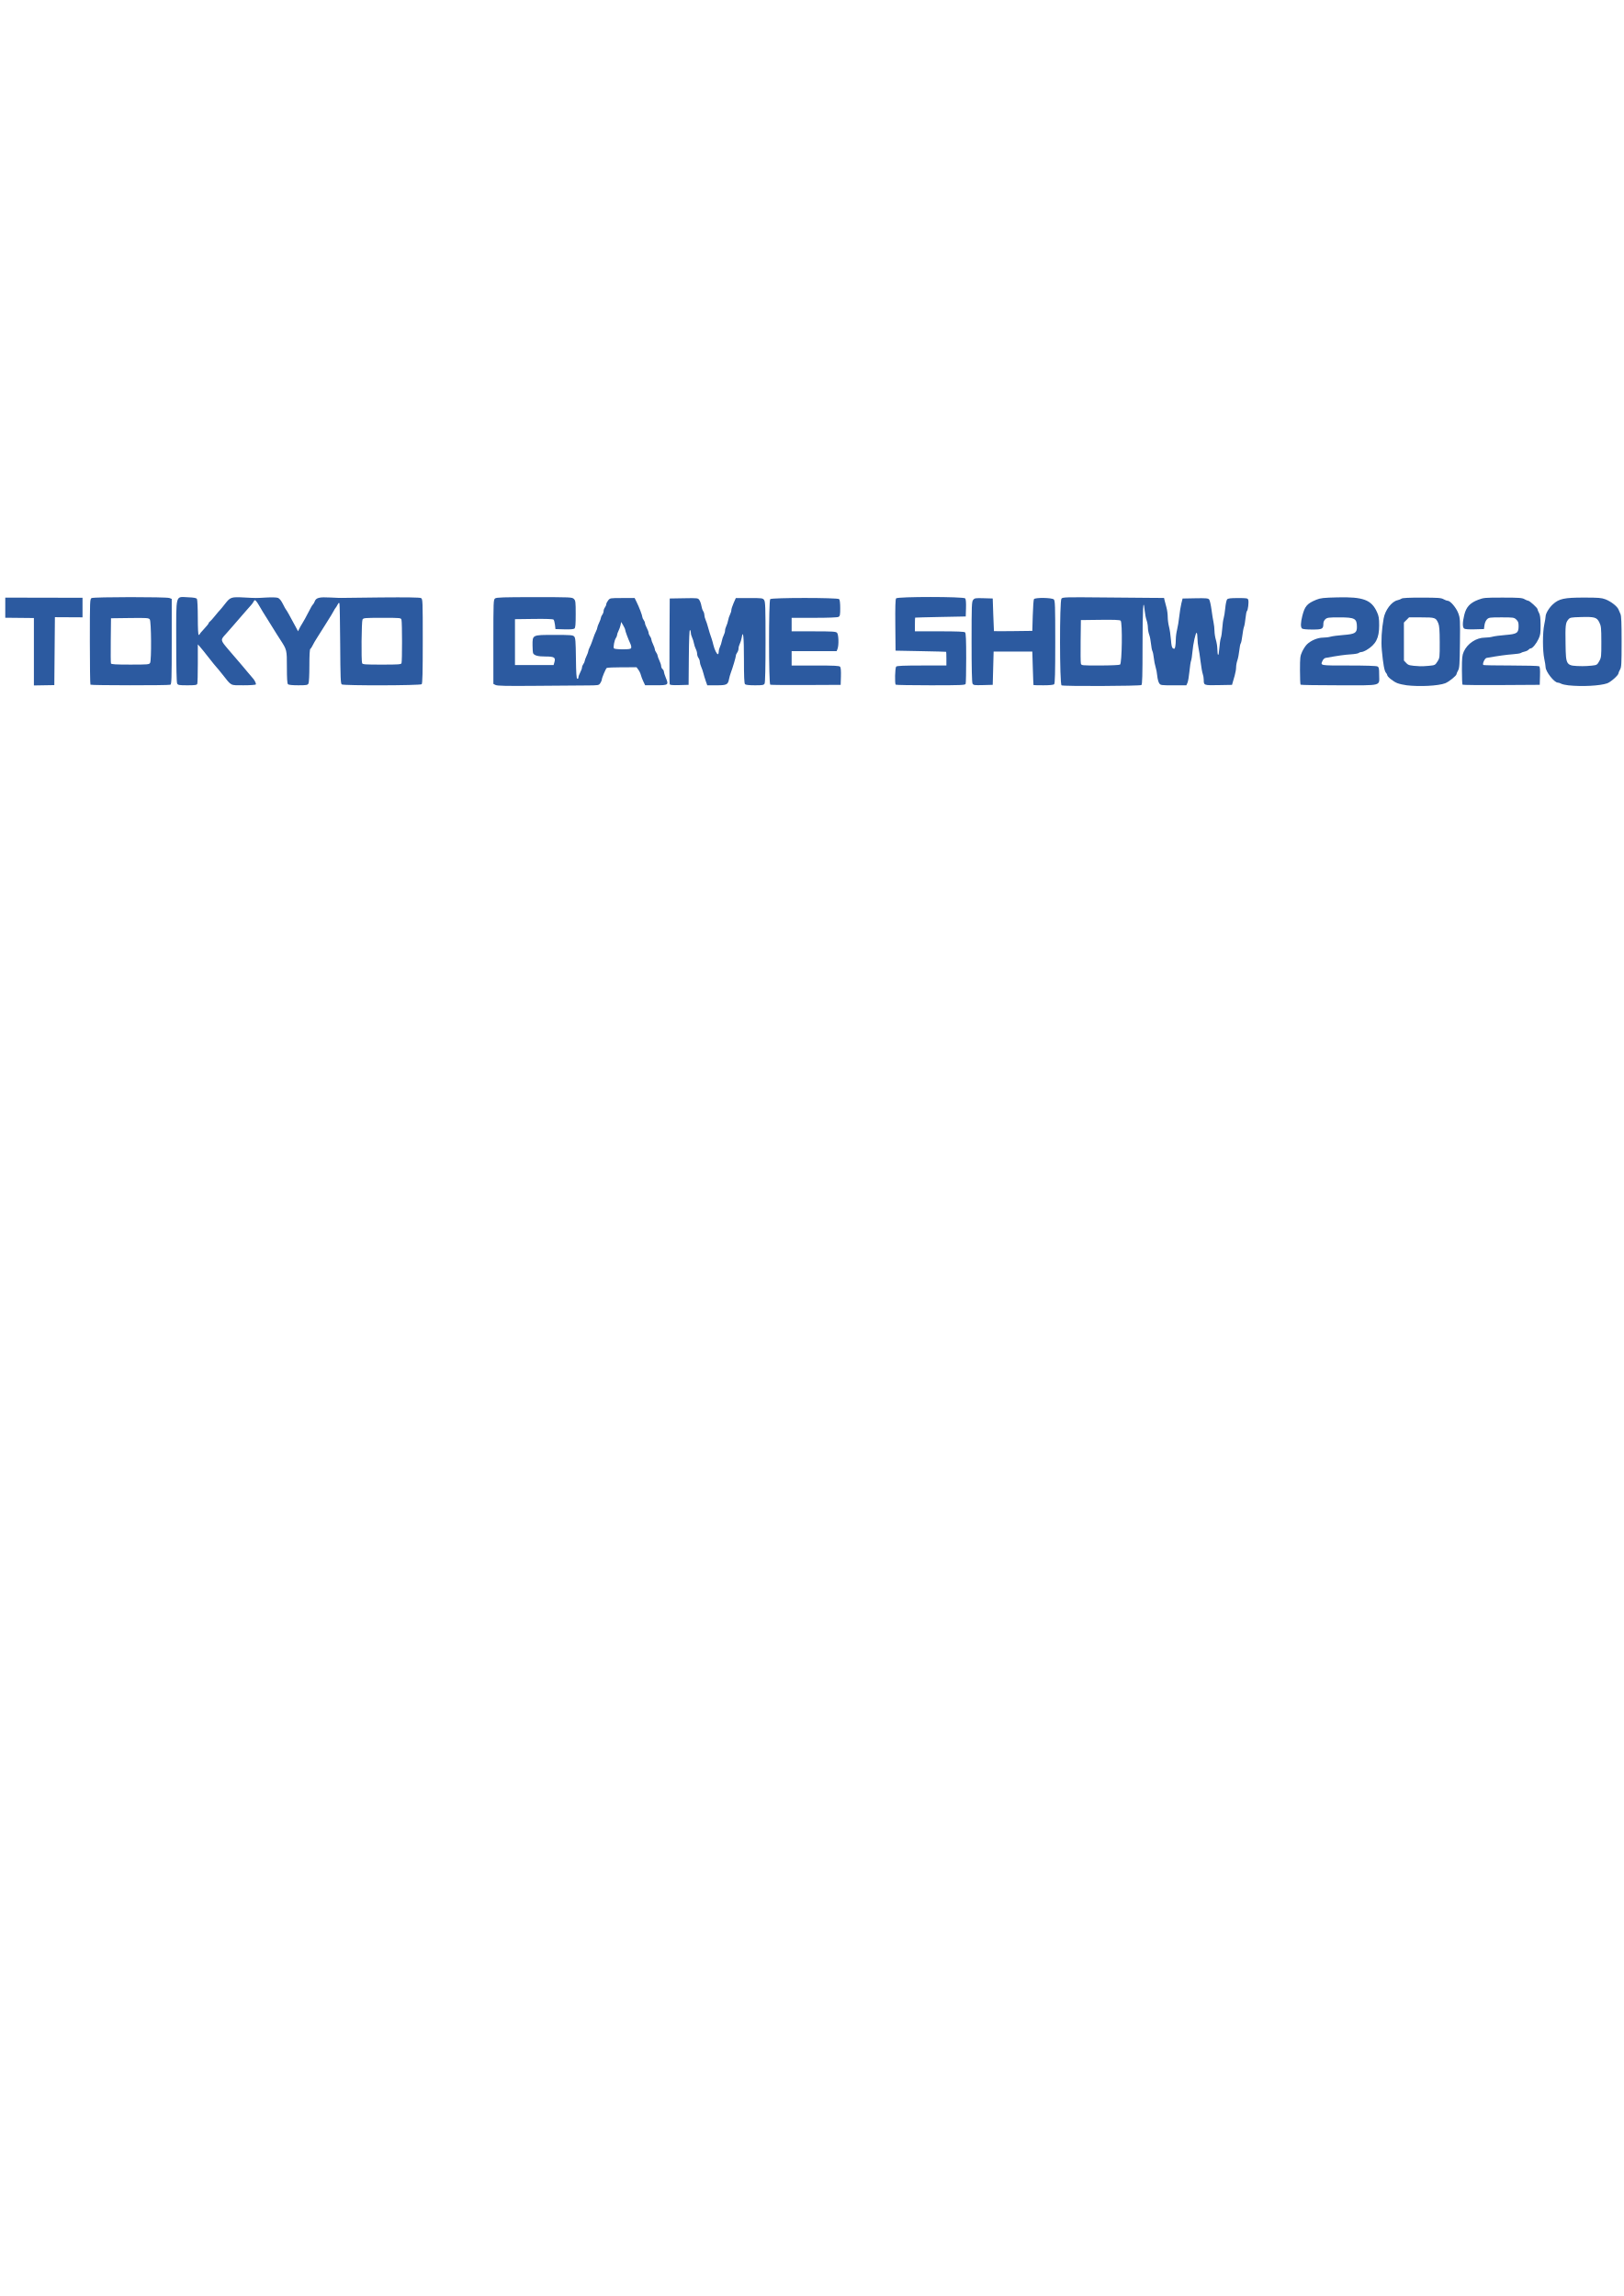
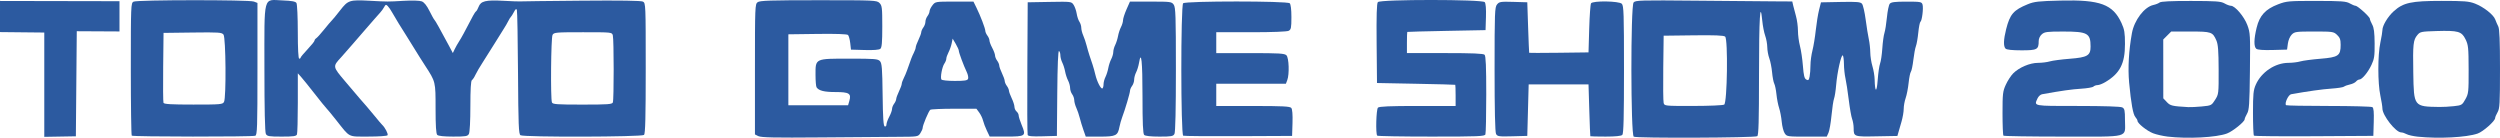
- <svg xmlns="http://www.w3.org/2000/svg" width="210mm" height="297mm" viewBox="0 0 210 297" version="1.1" id="svg5">
+ <svg xmlns="http://www.w3.org/2000/svg" width="209.05mm" height="11.516mm" viewBox="0 0 209.05 11.516" version="1.1" id="svg5">
  <defs id="defs2" />
-   <g id="layer1" style="display:inline">
+   <g id="layer1" style="display:inline" transform="translate(-0.6813864,-77.22499)">
    <path style="fill:#2c5aa0;stroke-width:0.116" d="m 22.913,88.422 c -0.078,-0.146 -0.121,-2.077 -0.121,-5.469 0,-6.263 -0.136,-5.756 1.528,-5.692 0.765,0.03 1.07,0.086 1.151,0.215 0.061,0.096 0.111,1.183 0.112,2.415 0.001,1.415 0.045,2.24 0.118,2.24 0.064,0 0.117,-0.039 0.119,-0.087 0.001,-0.048 0.263,-0.363 0.582,-0.7 0.319,-0.337 0.58,-0.662 0.58,-0.722 0,-0.06 0.066,-0.151 0.147,-0.202 0.081,-0.051 0.378,-0.381 0.661,-0.733 0.283,-0.352 0.571,-0.692 0.642,-0.756 0.07,-0.064 0.382,-0.443 0.692,-0.841 0.664,-0.852 0.783,-0.891 2.46,-0.802 1.59,0.085 1.481,0.084 2.845,0.006 0.72,-0.041 1.345,-0.023 1.523,0.046 0.198,0.077 0.416,0.348 0.639,0.796 0.186,0.374 0.37,0.705 0.41,0.737 0.069,0.055 0.51,0.842 1.223,2.179 l 0.324,0.609 0.151,-0.318 c 0.083,-0.175 0.253,-0.475 0.377,-0.667 0.197,-0.304 0.403,-0.683 1.16,-2.131 0.09,-0.172 0.204,-0.34 0.255,-0.373 0.05,-0.033 0.146,-0.204 0.213,-0.38 0.183,-0.48 0.591,-0.58 2.046,-0.501 0.704,0.038 1.332,0.062 1.396,0.052 0.064,-0.009 2.356,-0.037 5.094,-0.061 3.355,-0.029 5.053,-0.003 5.207,0.079 0.224,0.12 0.23,0.266 0.23,5.565 0,4.077 -0.035,5.477 -0.14,5.581 -0.174,0.174 -10.059,0.199 -10.333,0.026 -0.15,-0.095 -0.179,-0.826 -0.206,-5.206 -0.017,-2.802 -0.06,-5.174 -0.096,-5.27 -0.048,-0.128 -0.114,-0.082 -0.248,0.175 -0.1,0.192 -0.215,0.375 -0.255,0.407 -0.04,0.032 -0.138,0.189 -0.217,0.349 -0.079,0.16 -0.235,0.43 -0.347,0.601 -0.111,0.17 -0.454,0.72 -0.762,1.222 -0.308,0.502 -0.764,1.226 -1.015,1.61 -0.251,0.384 -0.53,0.862 -0.622,1.062 -0.091,0.2 -0.224,0.4 -0.294,0.443 -0.086,0.053 -0.128,0.774 -0.128,2.175 0,1.222 -0.05,2.189 -0.121,2.32 -0.107,0.2 -0.253,0.225 -1.315,0.225 -0.774,0 -1.244,-0.049 -1.334,-0.14 -0.098,-0.098 -0.14,-0.754 -0.14,-2.205 0,-2.264 0.009,-2.224 -0.877,-3.59 -0.187,-0.288 -0.393,-0.611 -0.459,-0.717 C 35.132,80.956 34.808,80.435 34.661,80.211 34.323,79.695 33.67,78.626 33.473,78.266 33.364,78.066 33.199,77.826 33.107,77.733 c -0.146,-0.147 -0.186,-0.135 -0.305,0.087 -0.075,0.14 -0.224,0.347 -0.331,0.459 -0.107,0.112 -0.302,0.331 -0.432,0.486 -0.131,0.155 -0.471,0.546 -0.756,0.868 -0.285,0.323 -0.781,0.894 -1.101,1.271 -0.32,0.376 -0.755,0.872 -0.966,1.101 -0.726,0.787 -0.727,0.775 0.312,2.004 1.085,1.283 1.577,1.857 1.822,2.125 0.13,0.143 0.445,0.519 0.698,0.834 0.254,0.315 0.517,0.626 0.586,0.69 0.245,0.229 0.524,0.765 0.455,0.876 -0.04,0.064 -0.734,0.112 -1.605,0.111 -1.753,-0.003 -1.497,0.129 -2.705,-1.394 -0.38,-0.48 -0.748,-0.925 -0.817,-0.989 -0.069,-0.064 -0.513,-0.614 -0.988,-1.222 -0.475,-0.608 -0.982,-1.236 -1.126,-1.395 l -0.263,-0.29 v 2.462 c 0,1.354 -0.032,2.545 -0.071,2.646 -0.058,0.151 -0.284,0.184 -1.276,0.184 -1.073,0 -1.219,-0.025 -1.326,-0.225 z m 29.016,-2.635 c 0.092,-0.239 0.089,-5.262 -0.003,-5.605 -0.07,-0.261 -0.079,-0.262 -2.496,-0.262 -2.279,0 -2.433,0.014 -2.546,0.225 -0.129,0.241 -0.174,5.319 -0.05,5.642 0.061,0.16 0.396,0.184 2.548,0.184 2.151,0 2.486,-0.024 2.548,-0.184 z" id="path968" />
    <path style="fill:#2c5aa0;stroke-width:0.116" d="m 11.699,88.569 c -0.043,-0.043 -0.078,-2.554 -0.078,-5.581 0,-5.322 0.008,-5.508 0.225,-5.624 0.296,-0.158 9.65,-0.165 10.066,-0.008 l 0.298,0.114 v 5.518 c 0,4.924 -0.02,5.525 -0.184,5.588 -0.252,0.097 -10.231,0.09 -10.327,-0.008 z m 7.715,-2.824 c 0.191,-0.357 0.153,-5.366 -0.043,-5.625 -0.142,-0.187 -0.376,-0.203 -2.585,-0.175 l -2.429,0.031 -0.031,2.849 c -0.017,1.567 -0.006,2.915 0.025,2.996 0.043,0.113 0.633,0.148 2.5,0.148 2.296,0 2.45,-0.014 2.564,-0.225 z" id="path1007" />
    <path style="fill:#2c5aa0;stroke-width:0.116" d="m 64.101,88.614 -0.291,-0.149 v -5.446 c 0,-5.257 0.008,-5.452 0.226,-5.611 0.187,-0.136 1.074,-0.165 5.091,-0.165 4.71,0 4.872,0.008 5.098,0.233 0.212,0.212 0.233,0.388 0.233,1.964 0,1.341 -0.037,1.762 -0.163,1.866 -0.106,0.088 -0.564,0.123 -1.309,0.102 l -1.146,-0.033 -0.063,-0.552 C 71.741,80.518 71.659,80.216 71.593,80.15 71.517,80.074 70.59,80.042 69.039,80.062 l -2.435,0.032 v 2.967 2.967 h 2.497 2.497 l 0.108,-0.376 c 0.175,-0.609 -0.018,-0.73 -1.168,-0.73 -0.936,0 -1.388,-0.113 -1.576,-0.396 -0.047,-0.07 -0.086,-0.534 -0.087,-1.03 -0.003,-1.396 -0.063,-1.367 2.831,-1.367 2.135,0 2.386,0.021 2.558,0.21 0.162,0.179 0.195,0.596 0.222,2.812 0.024,1.955 0.068,2.614 0.177,2.65 0.081,0.027 0.145,-0.046 0.145,-0.167 0,-0.118 0.105,-0.41 0.233,-0.649 0.128,-0.239 0.233,-0.529 0.233,-0.645 0,-0.116 0.077,-0.313 0.171,-0.437 0.094,-0.124 0.174,-0.304 0.178,-0.4 0.004,-0.096 0.109,-0.384 0.232,-0.64 0.124,-0.256 0.227,-0.536 0.229,-0.622 0.002,-0.086 0.075,-0.296 0.162,-0.465 0.087,-0.17 0.213,-0.466 0.28,-0.658 0.343,-0.986 0.421,-1.188 0.567,-1.473 0.087,-0.17 0.16,-0.379 0.162,-0.465 0.002,-0.086 0.105,-0.366 0.229,-0.622 0.124,-0.256 0.228,-0.544 0.232,-0.64 0.004,-0.096 0.085,-0.276 0.178,-0.4 0.094,-0.124 0.171,-0.337 0.171,-0.472 0,-0.136 0.077,-0.348 0.171,-0.472 0.094,-0.124 0.173,-0.31 0.175,-0.414 0.002,-0.103 0.112,-0.326 0.245,-0.495 0.24,-0.305 0.252,-0.307 1.833,-0.307 h 1.592 l 0.244,0.495 c 0.336,0.679 0.743,1.743 0.748,1.951 0.002,0.095 0.081,0.274 0.175,0.398 0.094,0.124 0.171,0.308 0.171,0.409 0,0.101 0.105,0.379 0.233,0.617 0.128,0.239 0.234,0.526 0.236,0.638 0.002,0.112 0.081,0.306 0.175,0.43 0.094,0.124 0.173,0.308 0.175,0.407 0.002,0.1 0.105,0.391 0.229,0.647 0.124,0.256 0.227,0.547 0.229,0.647 0.002,0.1 0.081,0.283 0.175,0.407 0.094,0.124 0.174,0.304 0.178,0.4 0.004,0.096 0.109,0.384 0.232,0.64 0.124,0.256 0.227,0.577 0.229,0.713 0.002,0.136 0.083,0.313 0.178,0.392 0.096,0.08 0.175,0.229 0.175,0.332 0,0.103 0.112,0.458 0.249,0.789 0.388,0.937 0.341,0.973 -1.283,0.973 H 83.439 l -0.236,-0.495 c -0.13,-0.272 -0.274,-0.652 -0.32,-0.844 -0.046,-0.192 -0.19,-0.493 -0.32,-0.669 l -0.235,-0.32 -1.869,0.002 c -1.028,8.06e-4 -1.922,0.04 -1.986,0.087 -0.135,0.098 -0.639,1.296 -0.639,1.517 0,0.081 -0.087,0.28 -0.193,0.442 -0.191,0.292 -0.21,0.295 -1.833,0.303 -0.902,0.005 -3.839,0.027 -6.527,0.05 -3.802,0.033 -4.952,0.009 -5.178,-0.107 z m 17.531,-4.803 c 0.038,-0.1 -0.01,-0.348 -0.108,-0.553 -0.265,-0.556 -0.667,-1.637 -0.667,-1.793 0,-0.075 -0.116,-0.333 -0.258,-0.574 L 80.342,80.455 80.259,80.857 c -0.046,0.221 -0.165,0.559 -0.265,0.75 -0.1,0.191 -0.182,0.428 -0.182,0.526 -3.49e-4,0.098 -0.073,0.281 -0.161,0.407 -0.19,0.272 -0.356,1.159 -0.25,1.331 0.043,0.069 0.523,0.121 1.119,0.121 0.837,0 1.058,-0.036 1.113,-0.181 z" id="path1157" />
    <path style="fill:#2c5aa0;stroke-width:0.116" d="m 99.622,88.57 c -0.207,-0.085 -0.212,-10.865 -0.006,-11.071 0.2,-0.2 8.713,-0.2 8.913,0 0.087,0.087 0.14,0.521 0.14,1.16 0,0.889 -0.029,1.035 -0.225,1.14 -0.138,0.074 -1.354,0.121 -3.142,0.121 h -2.917 v 0.873 0.873 h 2.843 c 2.429,0 2.869,0.027 3.025,0.183 0.211,0.211 0.257,1.585 0.069,2.079 l -0.113,0.298 h -2.912 -2.912 v 0.931 0.931 h 3.069 c 2.488,0 3.095,0.031 3.205,0.163 0.087,0.105 0.123,0.549 0.102,1.251 l -0.034,1.088 -4.48,0.021 c -2.464,0.011 -4.545,-0.006 -4.625,-0.039 z" id="path1196" />
    <path style="fill:#2c5aa0;stroke-width:0.116" d="m 86.615,88.505 c -0.032,-0.082 -0.044,-2.611 -0.027,-5.619 l 0.03,-5.469 1.828,-0.032 c 1.821,-0.032 1.829,-0.031 2.013,0.25 0.101,0.155 0.216,0.483 0.255,0.73 0.039,0.247 0.141,0.552 0.227,0.678 0.086,0.126 0.157,0.354 0.157,0.506 0,0.152 0.073,0.442 0.163,0.643 0.09,0.202 0.216,0.576 0.28,0.832 0.065,0.256 0.175,0.636 0.245,0.844 0.07,0.208 0.184,0.548 0.254,0.756 0.07,0.208 0.176,0.588 0.235,0.844 0.136,0.583 0.467,1.226 0.591,1.15 0.052,-0.032 0.094,-0.188 0.094,-0.348 0,-0.159 0.072,-0.431 0.159,-0.604 0.087,-0.173 0.194,-0.508 0.237,-0.746 0.043,-0.237 0.154,-0.578 0.248,-0.756 0.093,-0.179 0.17,-0.445 0.17,-0.593 3.95e-4,-0.147 0.072,-0.409 0.16,-0.582 0.087,-0.173 0.194,-0.508 0.237,-0.746 0.043,-0.237 0.154,-0.578 0.248,-0.756 0.093,-0.179 0.17,-0.436 0.17,-0.572 3.93e-4,-0.136 0.131,-0.542 0.29,-0.902 l 0.289,-0.654 h 1.74 c 1.666,0 1.748,0.011 1.921,0.259 0.157,0.225 0.181,0.937 0.181,5.419 0,3.334 -0.043,5.24 -0.12,5.385 -0.106,0.199 -0.252,0.225 -1.257,0.225 -0.729,0 -1.186,-0.05 -1.276,-0.14 -0.102,-0.102 -0.14,-0.986 -0.14,-3.251 0,-2.92 -0.103,-3.891 -0.292,-2.767 -0.044,0.261 -0.153,0.615 -0.242,0.786 -0.089,0.171 -0.162,0.444 -0.163,0.608 -3.95e-4,0.164 -0.078,0.399 -0.172,0.524 -0.094,0.124 -0.172,0.304 -0.173,0.4 -0.002,0.191 -0.408,1.564 -0.653,2.211 -0.085,0.224 -0.189,0.591 -0.232,0.815 -0.14,0.738 -0.293,0.815 -1.627,0.815 h -1.19 l -0.195,-0.553 c -0.107,-0.304 -0.246,-0.762 -0.309,-1.018 -0.063,-0.256 -0.191,-0.63 -0.284,-0.832 -0.094,-0.202 -0.172,-0.49 -0.174,-0.64 -0.002,-0.15 -0.081,-0.375 -0.175,-0.499 -0.094,-0.124 -0.171,-0.36 -0.172,-0.524 -3.94e-4,-0.164 -0.077,-0.444 -0.17,-0.623 -0.093,-0.179 -0.205,-0.519 -0.248,-0.756 -0.043,-0.237 -0.15,-0.573 -0.237,-0.746 -0.087,-0.173 -0.159,-0.445 -0.159,-0.604 0,-0.159 -0.052,-0.322 -0.115,-0.361 -0.074,-0.046 -0.126,1.196 -0.145,3.513 l -0.031,3.584 -1.195,0.033 c -0.891,0.025 -1.209,-0.005 -1.252,-0.116 z" id="path1235" />
    <path style="fill:#2c5aa0;stroke-width:0.116" d="m 115.845,88.569 c -0.141,-0.141 -0.087,-2.194 0.062,-2.343 0.102,-0.102 1.001,-0.14 3.316,-0.14 h 3.177 v -0.873 c 0,-0.48 -0.013,-0.884 -0.029,-0.897 -0.016,-0.014 -1.495,-0.053 -3.287,-0.087 l -3.258,-0.063 -0.031,-3.302 c -0.022,-2.339 0.008,-3.349 0.102,-3.462 0.198,-0.239 8.74,-0.236 8.938,0.003 0.087,0.105 0.123,0.549 0.102,1.251 l -0.034,1.088 -3.258,0.063 c -1.792,0.035 -3.271,0.074 -3.287,0.087 -0.016,0.014 -0.029,0.417 -0.029,0.897 v 0.873 h 3.177 c 2.316,0 3.215,0.038 3.316,0.14 0.102,0.102 0.14,0.999 0.14,3.307 0,1.742 -0.032,3.25 -0.071,3.351 -0.063,0.163 -0.57,0.184 -4.519,0.184 -2.446,0 -4.483,-0.035 -4.526,-0.078 z" id="path1274" />
    <path style="fill:#2c5aa0;stroke-width:0.116" d="m 125.781,88.425 c -0.081,-0.15 -0.123,-2.002 -0.123,-5.402 0,-4.754 0.017,-5.193 0.204,-5.424 0.188,-0.231 0.295,-0.248 1.367,-0.217 l 1.164,0.034 0.07,2.095 c 0.039,1.152 0.078,2.109 0.087,2.126 0.009,0.017 1.13,0.017 2.49,0 l 2.473,-0.031 0.058,-1.978 c 0.032,-1.088 0.101,-2.044 0.152,-2.124 0.149,-0.231 2.338,-0.199 2.574,0.037 0.161,0.161 0.183,0.822 0.183,5.504 0,3.984 -0.035,5.356 -0.14,5.461 -0.091,0.091 -0.574,0.14 -1.396,0.14 -0.691,0 -1.267,-0.014 -1.279,-0.029 -0.012,-0.016 -0.052,-0.998 -0.087,-2.182 l -0.065,-2.153 h -2.502 -2.502 l -0.058,2.153 -0.058,2.153 -1.245,0.033 c -1.137,0.03 -1.255,0.014 -1.367,-0.196 z" id="path1313" />
    <path style="fill:#2c5aa0;stroke-width:0.116" d="m 137.294,88.652 c -0.254,-0.165 -0.264,-10.916 -0.011,-11.222 0.151,-0.182 0.569,-0.194 5.295,-0.148 2.822,0.027 5.77,0.053 6.552,0.057 l 1.421,0.008 0.074,0.327 c 0.041,0.18 0.147,0.585 0.237,0.901 0.089,0.316 0.163,0.865 0.164,1.222 8.1e-4,0.356 0.076,0.927 0.167,1.269 0.091,0.341 0.202,1.089 0.247,1.662 0.064,0.818 0.125,1.065 0.285,1.151 0.169,0.09 0.216,0.048 0.276,-0.251 0.04,-0.198 0.072,-0.625 0.072,-0.949 0,-0.324 0.075,-0.88 0.166,-1.236 0.091,-0.356 0.216,-1.119 0.278,-1.695 0.062,-0.576 0.184,-1.335 0.273,-1.687 l 0.161,-0.64 1.639,-0.032 c 1.386,-0.027 1.663,-0.003 1.793,0.154 0.085,0.102 0.222,0.693 0.304,1.312 0.082,0.619 0.201,1.362 0.265,1.65 0.064,0.288 0.118,0.785 0.122,1.105 0.003,0.32 0.084,0.839 0.18,1.153 0.095,0.314 0.179,0.812 0.185,1.105 0.024,1.11 0.176,1.141 0.255,0.053 0.043,-0.585 0.133,-1.21 0.201,-1.389 0.068,-0.179 0.152,-0.748 0.186,-1.264 0.034,-0.516 0.114,-1.096 0.178,-1.288 0.063,-0.192 0.156,-0.78 0.207,-1.306 0.05,-0.526 0.157,-1.037 0.238,-1.135 0.115,-0.139 0.42,-0.177 1.405,-0.177 1.168,0 1.263,0.017 1.334,0.24 0.09,0.284 -0.041,1.364 -0.176,1.447 -0.051,0.032 -0.132,0.438 -0.178,0.902 -0.046,0.464 -0.136,0.975 -0.199,1.135 -0.063,0.16 -0.159,0.676 -0.214,1.147 -0.055,0.471 -0.148,0.916 -0.206,0.989 -0.059,0.073 -0.144,0.494 -0.19,0.936 -0.046,0.441 -0.157,1.011 -0.247,1.266 -0.09,0.255 -0.163,0.66 -0.163,0.901 0,0.241 -0.082,0.718 -0.182,1.062 -0.1,0.343 -0.219,0.755 -0.264,0.915 l -0.082,0.291 -1.734,0.032 c -1.915,0.036 -1.921,0.034 -1.924,-0.694 -9.2e-4,-0.236 -0.058,-0.576 -0.128,-0.756 -0.069,-0.18 -0.196,-0.904 -0.282,-1.608 -0.086,-0.704 -0.211,-1.516 -0.277,-1.804 -0.066,-0.288 -0.122,-0.822 -0.125,-1.186 -0.003,-0.364 -0.048,-0.689 -0.1,-0.721 -0.13,-0.08 -0.465,1.428 -0.551,2.474 -0.038,0.472 -0.118,0.984 -0.176,1.137 -0.058,0.153 -0.154,0.788 -0.213,1.411 -0.059,0.622 -0.173,1.276 -0.253,1.452 l -0.146,0.32 h -1.666 c -1.634,0 -1.669,-0.006 -1.851,-0.282 -0.102,-0.155 -0.212,-0.587 -0.246,-0.96 -0.034,-0.373 -0.132,-0.888 -0.217,-1.144 -0.086,-0.256 -0.186,-0.772 -0.224,-1.147 -0.038,-0.375 -0.121,-0.778 -0.184,-0.896 -0.063,-0.118 -0.145,-0.545 -0.182,-0.948 -0.037,-0.403 -0.141,-0.93 -0.232,-1.171 -0.09,-0.241 -0.167,-0.66 -0.17,-0.931 -0.003,-0.271 -0.081,-0.702 -0.174,-0.958 -0.093,-0.256 -0.203,-0.822 -0.245,-1.259 -0.175,-1.816 -0.271,-0.218 -0.272,4.539 -0.001,3.891 -0.035,5.047 -0.147,5.12 -0.215,0.139 -10.115,0.178 -10.327,0.041 z m 7.564,-2.679 c 0.256,-0.161 0.329,-5.48 0.078,-5.688 -0.119,-0.099 -0.867,-0.129 -2.653,-0.106 l -2.487,0.031 -0.033,2.676 c -0.018,1.472 -0.005,2.794 0.031,2.938 0.064,0.261 0.071,0.262 2.476,0.26 1.327,-8.05e-4 2.491,-0.051 2.587,-0.112 z" id="path1352" />
    <path style="fill:#2c5aa0;stroke-width:0.116" d="m 168.209,88.569 c -0.043,-0.043 -0.077,-0.884 -0.077,-1.869 0,-1.64 0.023,-1.843 0.277,-2.395 0.152,-0.332 0.427,-0.755 0.611,-0.94 0.496,-0.5 1.397,-0.883 2.08,-0.884 0.32,-8.06e-4 0.766,-0.056 0.989,-0.123 0.224,-0.067 0.976,-0.166 1.671,-0.22 1.476,-0.115 1.735,-0.267 1.735,-1.019 0,-1.118 -0.253,-1.257 -2.29,-1.257 -1.351,0 -1.554,0.026 -1.786,0.23 -0.156,0.137 -0.262,0.363 -0.262,0.56 0,0.715 -0.121,0.781 -1.435,0.781 -0.774,0 -1.244,-0.049 -1.334,-0.14 -0.191,-0.191 -0.175,-0.749 0.047,-1.626 0.318,-1.257 0.616,-1.601 1.813,-2.09 0.536,-0.219 0.904,-0.26 2.735,-0.304 3.324,-0.081 4.381,0.311 5.103,1.891 0.24,0.525 0.286,0.803 0.286,1.745 0,1.638 -0.42,2.452 -1.643,3.181 -0.232,0.138 -0.522,0.251 -0.646,0.251 -0.124,0 -0.281,0.056 -0.349,0.124 -0.068,0.068 -0.537,0.149 -1.041,0.179 -0.767,0.046 -1.657,0.172 -3.254,0.462 -0.133,0.024 -0.303,0.178 -0.378,0.343 -0.302,0.663 -0.438,0.637 3.362,0.637 2.189,0 3.583,0.045 3.724,0.121 0.194,0.104 0.225,0.25 0.225,1.055 0,1.529 0.537,1.385 -5.163,1.385 -2.707,0 -4.957,-0.035 -5,-0.078 z" id="path1391" />
    <path style="fill:#2c5aa0;stroke-width:0.116" d="m 181.92,88.644 c -0.384,-0.046 -0.923,-0.169 -1.197,-0.274 -0.509,-0.194 -1.305,-0.83 -1.305,-1.042 0,-0.065 -0.078,-0.204 -0.173,-0.309 -0.196,-0.217 -0.362,-1.132 -0.526,-2.893 -0.112,-1.204 -0.028,-2.685 0.233,-4.126 0.198,-1.092 1.04,-2.197 1.796,-2.359 0.197,-0.042 0.431,-0.136 0.521,-0.208 0.111,-0.089 0.956,-0.131 2.618,-0.128 2.1,0.003 2.505,0.032 2.804,0.203 0.192,0.11 0.435,0.2 0.539,0.2 0.342,0.001 1.107,0.898 1.373,1.61 0.243,0.649 0.252,0.826 0.217,3.87 -0.032,2.772 -0.064,3.236 -0.239,3.539 -0.111,0.192 -0.202,0.405 -0.203,0.474 -0.001,0.205 -0.991,1.002 -1.472,1.185 -0.882,0.335 -3.302,0.461 -4.987,0.259 z M 184.81,86.126 c 0.775,-0.073 0.803,-0.087 1.098,-0.552 0.297,-0.468 0.302,-0.515 0.296,-2.513 -0.005,-1.586 -0.047,-2.129 -0.189,-2.453 -0.313,-0.714 -0.41,-0.747 -2.179,-0.747 h -1.598 l -0.333,0.333 -0.333,0.333 0.002,2.46 0.002,2.46 0.296,0.313 c 0.293,0.31 0.437,0.343 1.795,0.422 0.192,0.011 0.707,-0.014 1.144,-0.055 z" id="path1430" />
    <path style="fill:#2c5aa0;stroke-width:0.116" d="m 189.155,88.57 c -0.043,-0.043 -0.079,-0.901 -0.079,-1.906 0,-1.582 0.032,-1.899 0.235,-2.36 0.467,-1.055 1.615,-1.821 2.733,-1.824 0.32,-8.06e-4 0.766,-0.054 0.989,-0.12 0.224,-0.065 0.981,-0.166 1.683,-0.223 1.504,-0.123 1.69,-0.251 1.69,-1.164 0,-0.439 -0.06,-0.605 -0.3,-0.831 -0.288,-0.271 -0.366,-0.282 -1.917,-0.282 -1.511,0 -1.633,0.017 -1.873,0.257 -0.149,0.149 -0.285,0.467 -0.323,0.756 l -0.067,0.5 -1.205,0.033 c -0.789,0.022 -1.261,-0.014 -1.367,-0.102 -0.216,-0.179 -0.206,-0.803 0.028,-1.767 0.246,-1.014 0.738,-1.549 1.793,-1.951 0.712,-0.271 0.878,-0.286 3.195,-0.284 2.099,0.002 2.493,0.031 2.793,0.203 0.192,0.11 0.409,0.201 0.483,0.201 0.182,8.05e-4 1.204,0.927 1.205,1.091 3.9e-4,0.072 0.088,0.289 0.194,0.481 0.144,0.26 0.196,0.662 0.203,1.571 0.008,1.051 -0.029,1.303 -0.264,1.804 -0.293,0.624 -0.789,1.222 -1.015,1.222 -0.076,0 -0.201,0.075 -0.277,0.167 -0.076,0.092 -0.305,0.203 -0.509,0.246 -0.204,0.043 -0.428,0.125 -0.498,0.182 -0.07,0.057 -0.542,0.13 -1.047,0.164 -0.76,0.051 -1.978,0.221 -3.371,0.471 -0.235,0.042 -0.571,0.768 -0.425,0.915 0.036,0.036 1.64,0.066 3.565,0.066 1.925,8.05e-4 3.568,0.045 3.651,0.097 0.11,0.07 0.141,0.404 0.116,1.249 l -0.034,1.154 -4.954,0.03 c -2.725,0.017 -4.989,-0.005 -5.033,-0.048 z" id="path1617" />
    <path style="fill:#2c5aa0;stroke-width:0.116" d="m 202.866,88.655 c -0.384,-0.04 -0.813,-0.136 -0.952,-0.215 -0.14,-0.078 -0.341,-0.143 -0.446,-0.143 -0.451,0 -1.569,-1.424 -1.569,-1.999 0,-0.149 -0.078,-0.637 -0.173,-1.085 -0.223,-1.054 -0.223,-3.367 0,-4.422 0.095,-0.448 0.173,-0.92 0.173,-1.049 0,-0.377 0.451,-1.129 0.946,-1.576 0.801,-0.723 1.463,-0.866 3.999,-0.866 1.901,0 2.292,0.031 2.793,0.224 0.723,0.278 1.552,0.929 1.698,1.333 0.061,0.168 0.175,0.431 0.253,0.585 0.103,0.202 0.143,1.192 0.143,3.549 -1.4e-4,2.897 -0.023,3.309 -0.203,3.619 -0.112,0.192 -0.203,0.41 -0.203,0.485 -0.001,0.25 -1.008,1.142 -1.467,1.299 -0.937,0.322 -3.239,0.442 -4.992,0.26 z m 3.008,-2.552 c 0.654,-0.072 0.692,-0.095 0.96,-0.572 0.265,-0.473 0.279,-0.599 0.274,-2.502 -0.005,-1.827 -0.028,-2.05 -0.262,-2.524 -0.326,-0.658 -0.611,-0.738 -2.426,-0.684 -1.279,0.038 -1.368,0.057 -1.596,0.331 -0.35,0.42 -0.385,0.746 -0.344,3.162 0.048,2.837 0.036,2.821 2.189,2.855 0.288,0.005 0.83,-0.025 1.205,-0.066 z" id="path1656" />
    <path style="fill:#2c5aa0;stroke:#2c5aa0;stroke-width:0.402px;stroke-linecap:butt;stroke-linejoin:miter;stroke-opacity:1" d="m 0.883,77.507 9.589,0.019 v 2.127 l -3.57,-0.019 -0.076,8.791 -2.241,0.038 v -8.716 l -3.703,-0.038 z" id="path10027" />
  </g>
</svg>
